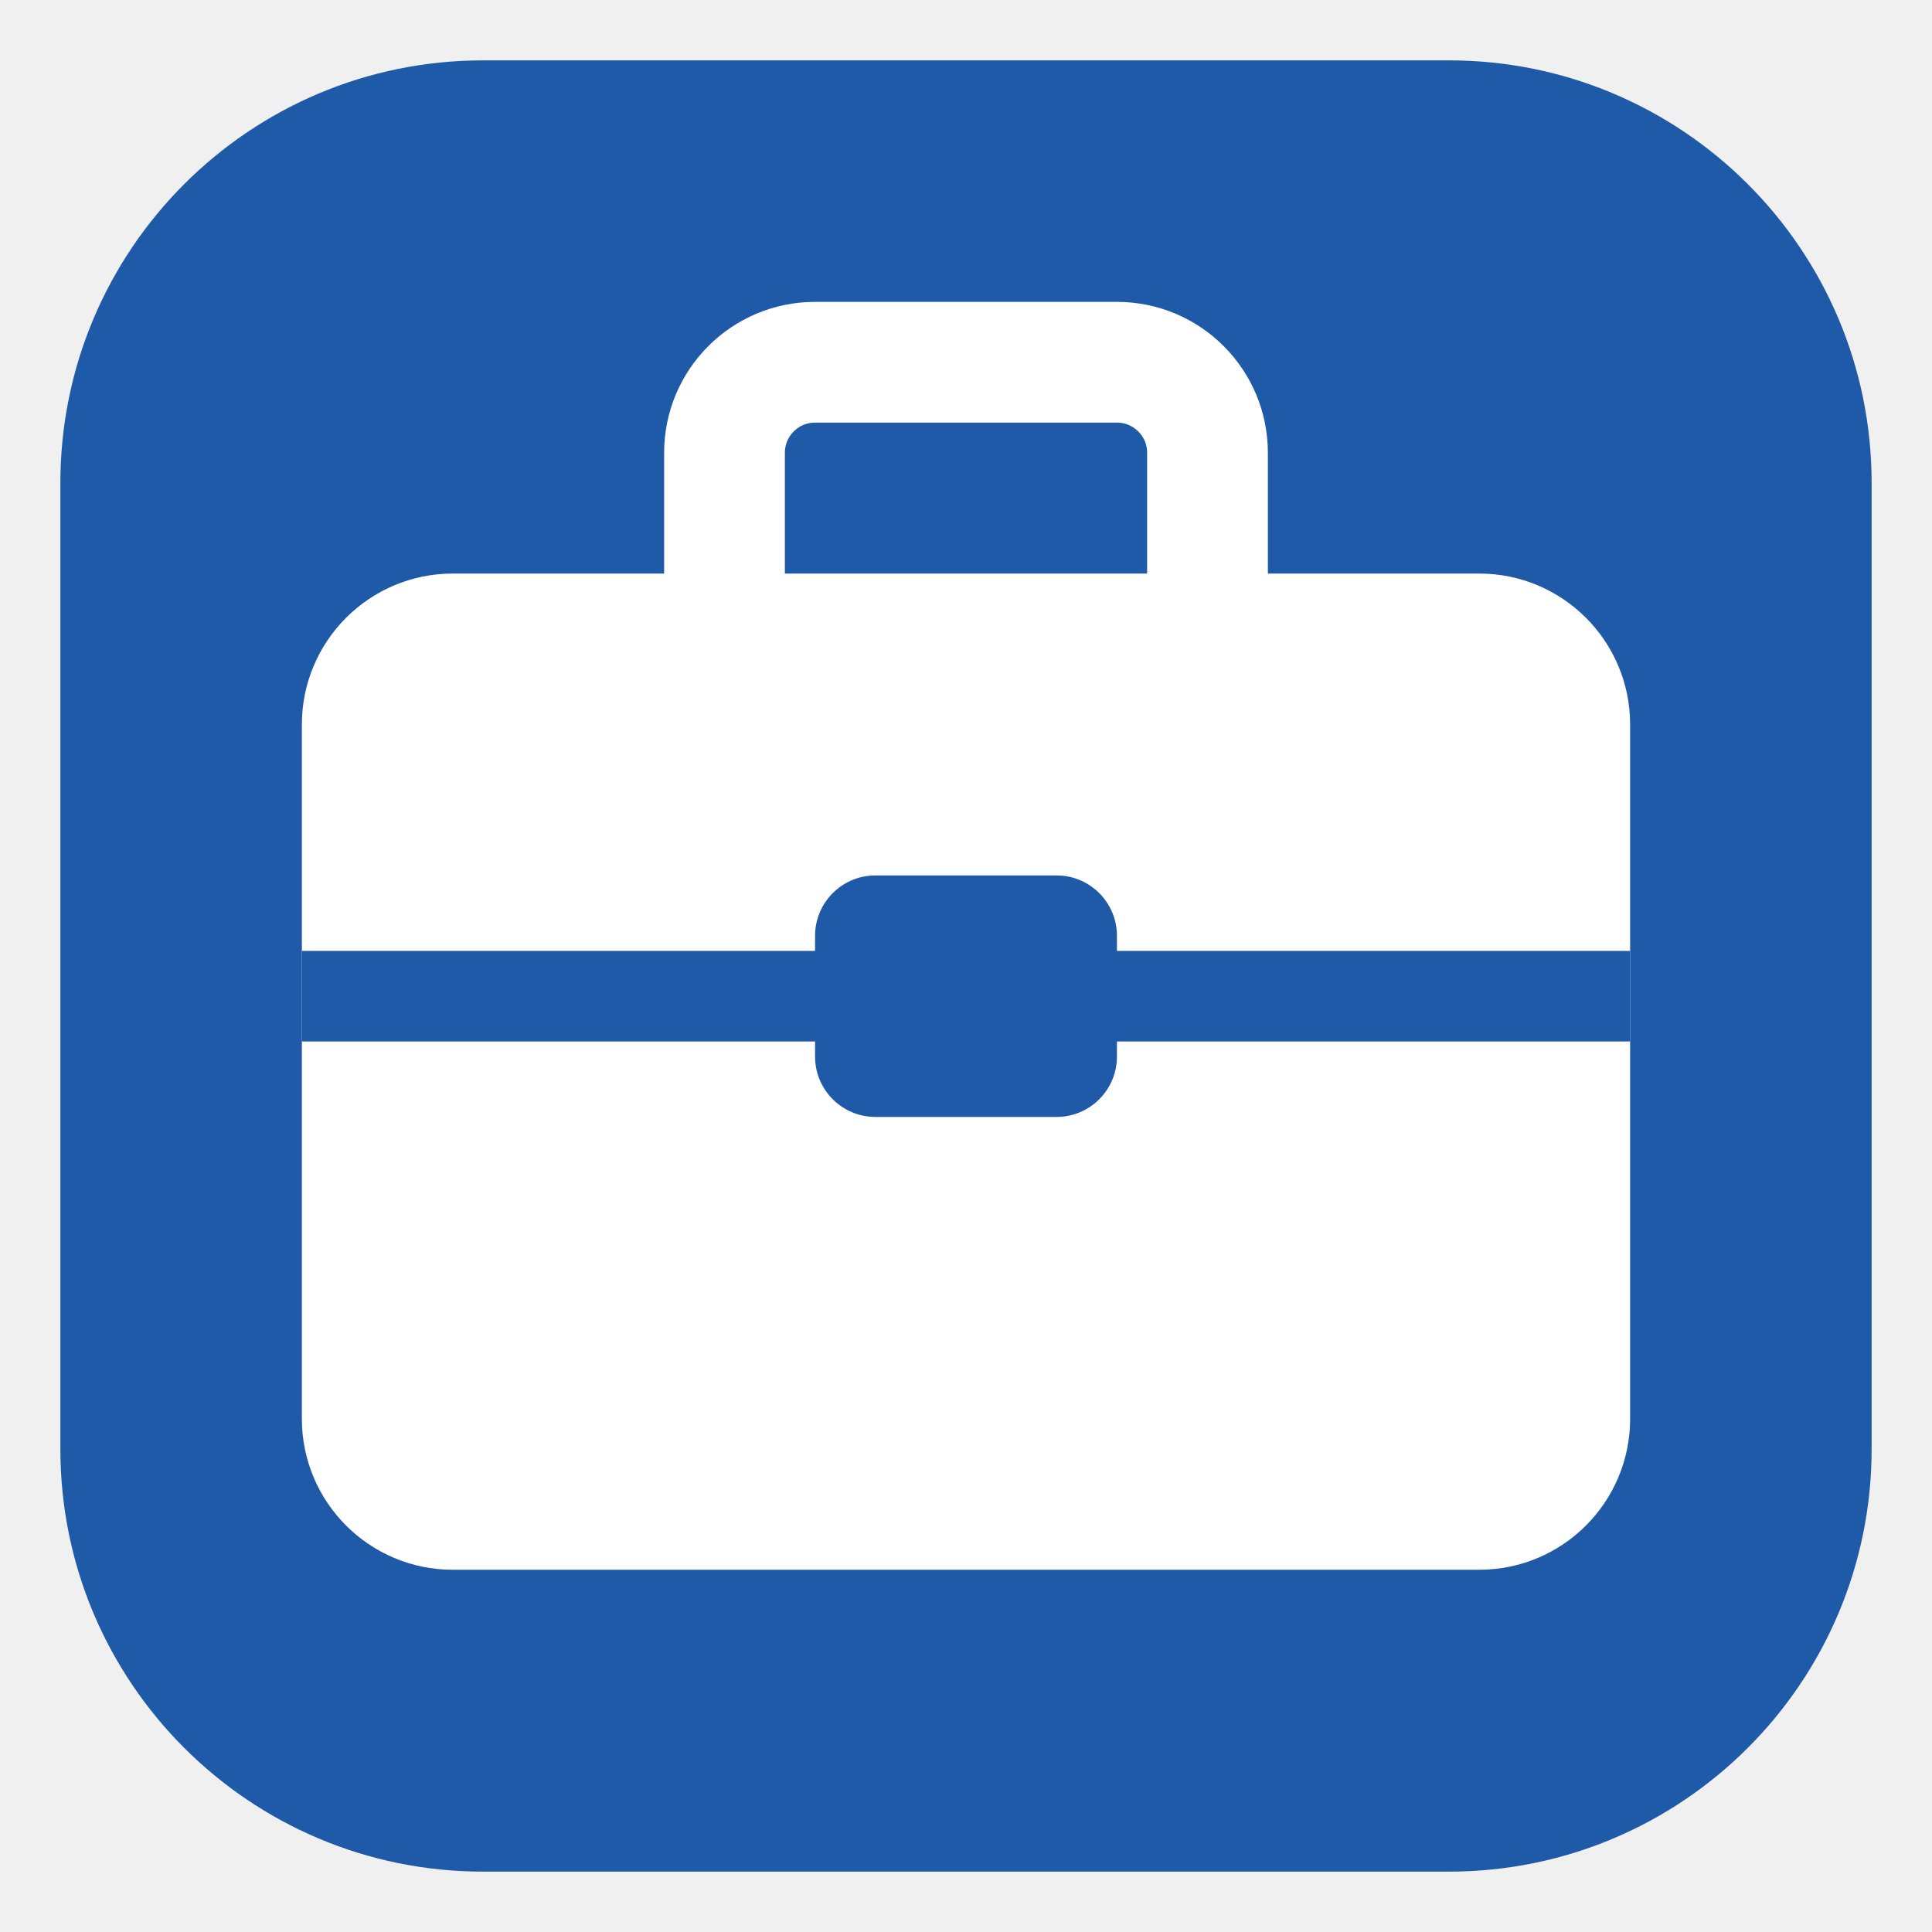
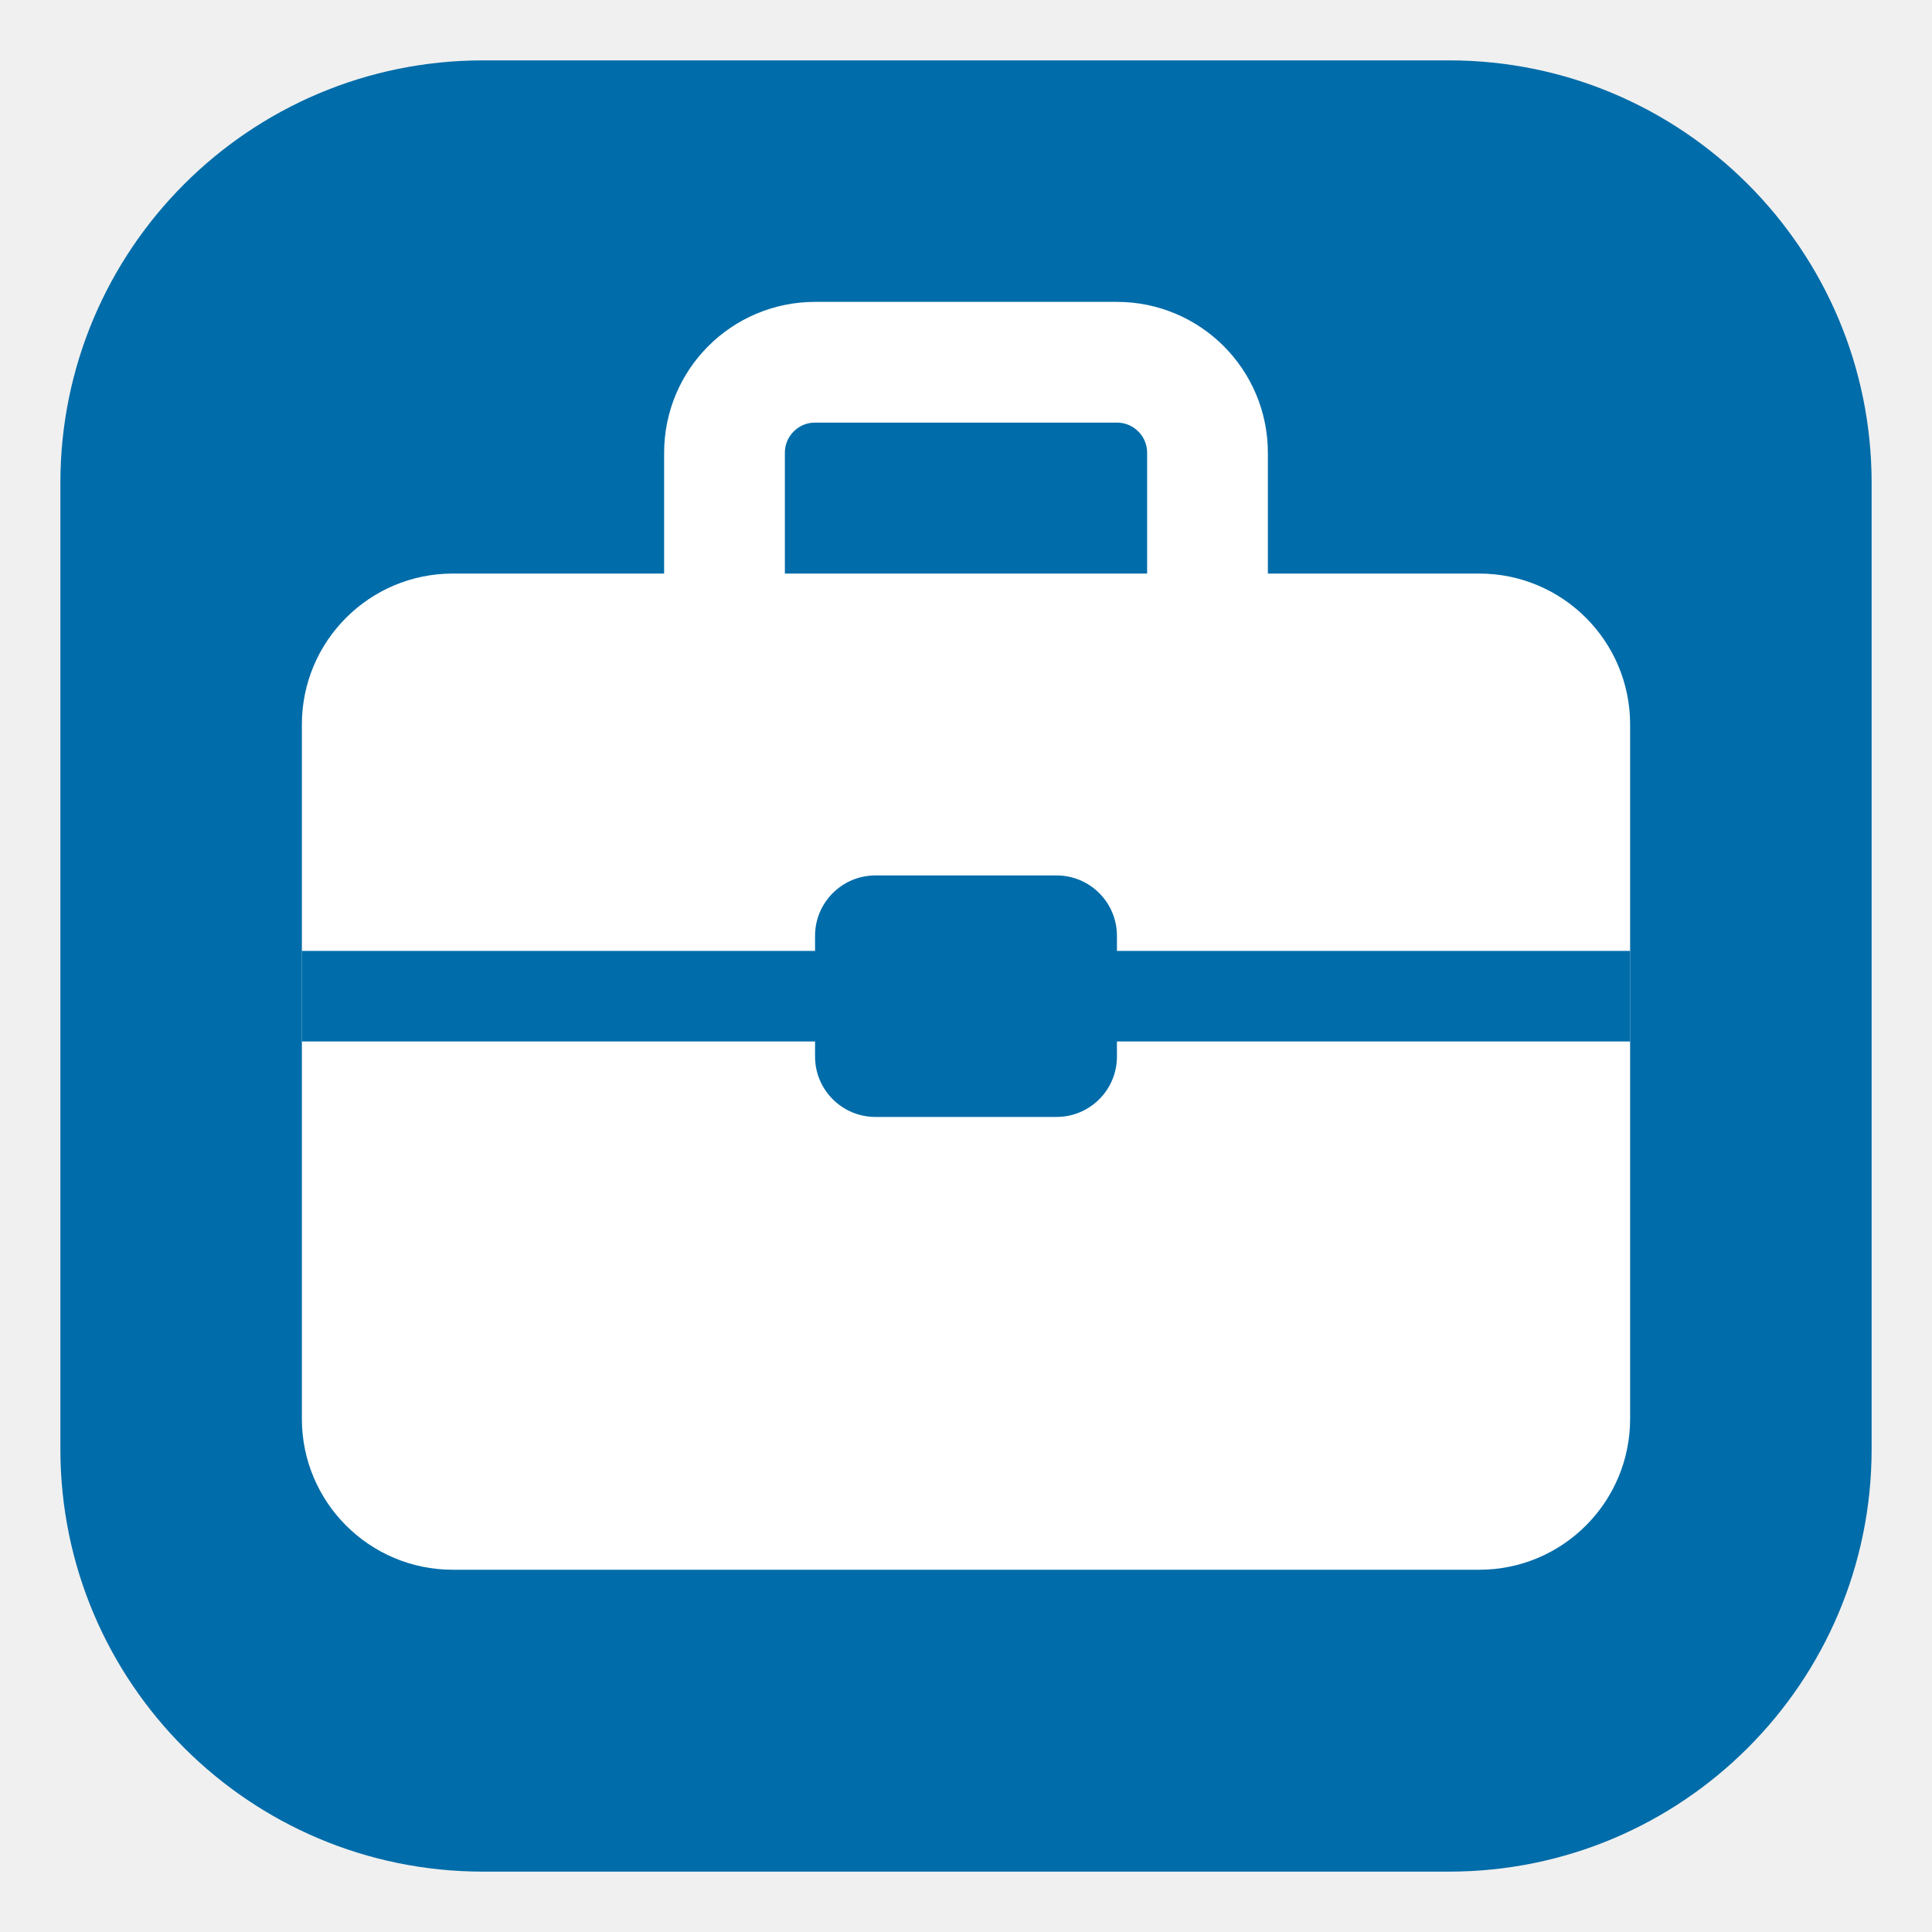
<svg xmlns="http://www.w3.org/2000/svg" viewBox="0 0 64 64">
-   <rect x="2" y="2" width="60" height="60" rx="14" fill="#1e5aa8" />
+   <rect x="2" y="2" width="60" height="60" rx="14" fill="#006ca9" />
  <path d="M24 19v-4a3 3 0 0 1 3-3h10a3 3 0 0 1 3 3v4" fill="none" stroke="#fff" stroke-width="4" stroke-linecap="round" />
  <rect x="10" y="19" width="44" height="33" rx="5" fill="#fff" />
-   <path d="M10 33h44" stroke="#1e5aa8" stroke-width="3" />
-   <rect x="27" y="29" width="10" height="8" rx="2" fill="#1e5aa8" />
+   <path d="M10 33h44" stroke="#006ca9" stroke-width="3" />
+   <rect x="27" y="29" width="10" height="8" rx="2" fill="#006ca9" />
</svg>
